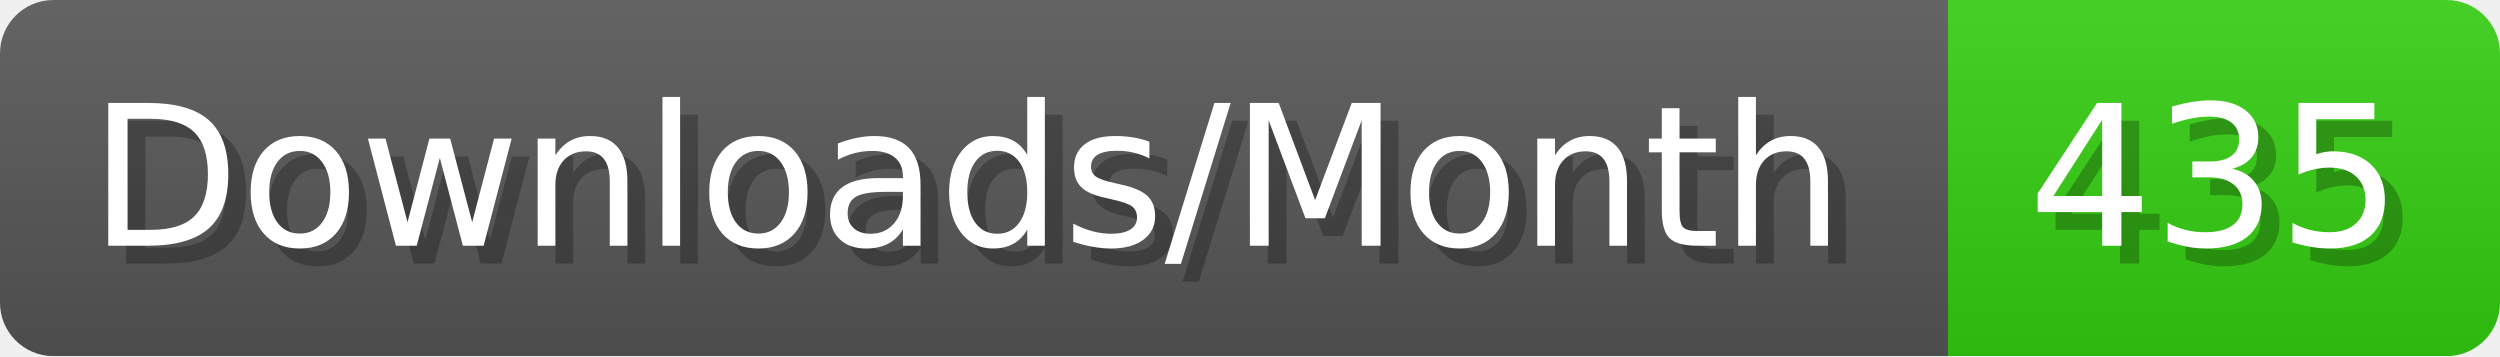
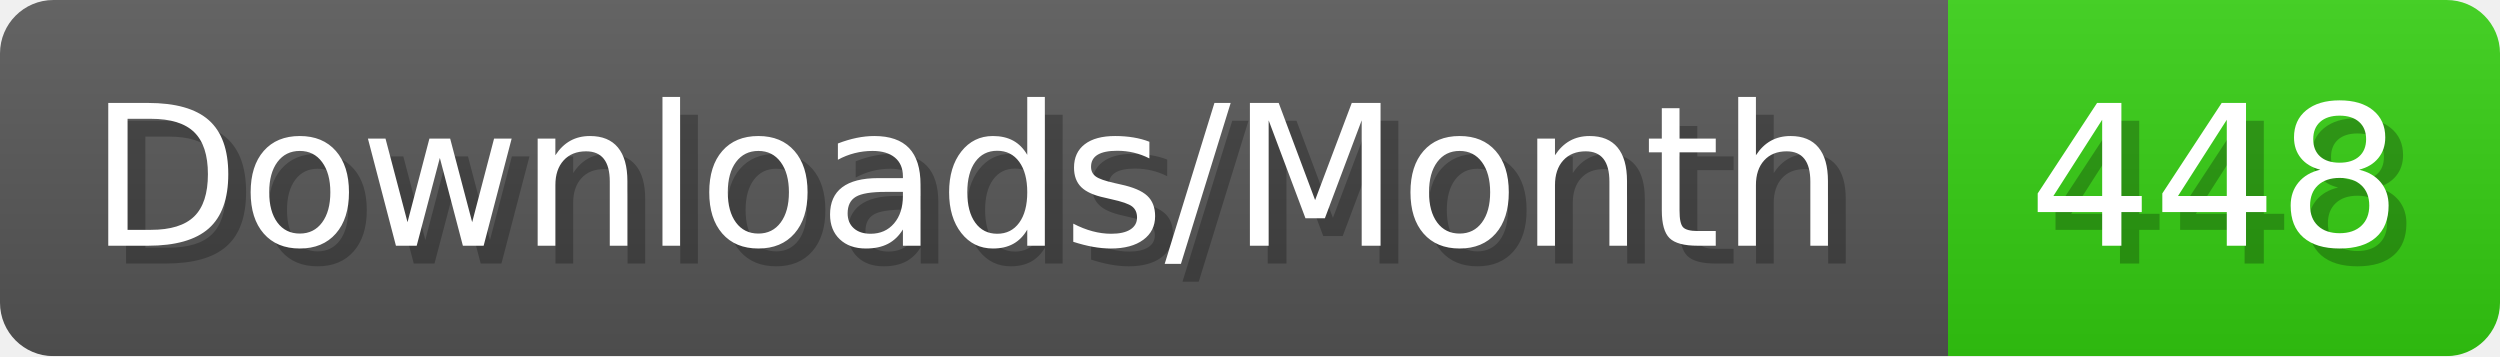
- <svg xmlns="http://www.w3.org/2000/svg" width="140.4" height="20" viewBox="0 0 1404 200" role="img" aria-label="Downloads/Month: 435">
+ <svg xmlns="http://www.w3.org/2000/svg" width="140.4" height="20" viewBox="0 0 1404 200" role="img" aria-label="Downloads/Month: 448">
  <linearGradient id="YlXUI" x2="0" y2="100%">
    <stop offset="0" stop-opacity=".1" stop-color="#EEE" />
    <stop offset="1" stop-opacity=".1" />
  </linearGradient>
  <mask id="JHhop">
    <rect width="1404" height="200" rx="30" fill="#FFF" />
  </mask>
  <g mask="url(#JHhop)">
    <rect width="1094" height="200" fill="#555" />
    <rect width="310" height="200" fill="#3C1" x="1094" />
    <rect width="1404" height="200" fill="url(#YlXUI)" />
  </g>
  <g aria-hidden="true" fill="#fff" text-anchor="start" font-family="Verdana,DejaVu Sans,sans-serif" font-size="110">
    <text x="60" y="148" textLength="994" fill="#000" opacity="0.25">Downloads/Month</text>
    <text x="50" y="138" textLength="994">Downloads/Month</text>
-     <text x="1149" y="148" textLength="210" fill="#000" opacity="0.25">435</text>
-     <text x="1139" y="138" textLength="210">435</text>
+     <text x="1149" y="148" textLength="210" fill="#000" opacity="0.25">448</text>
+     <text x="1139" y="138" textLength="210">448</text>
  </g>
</svg>
